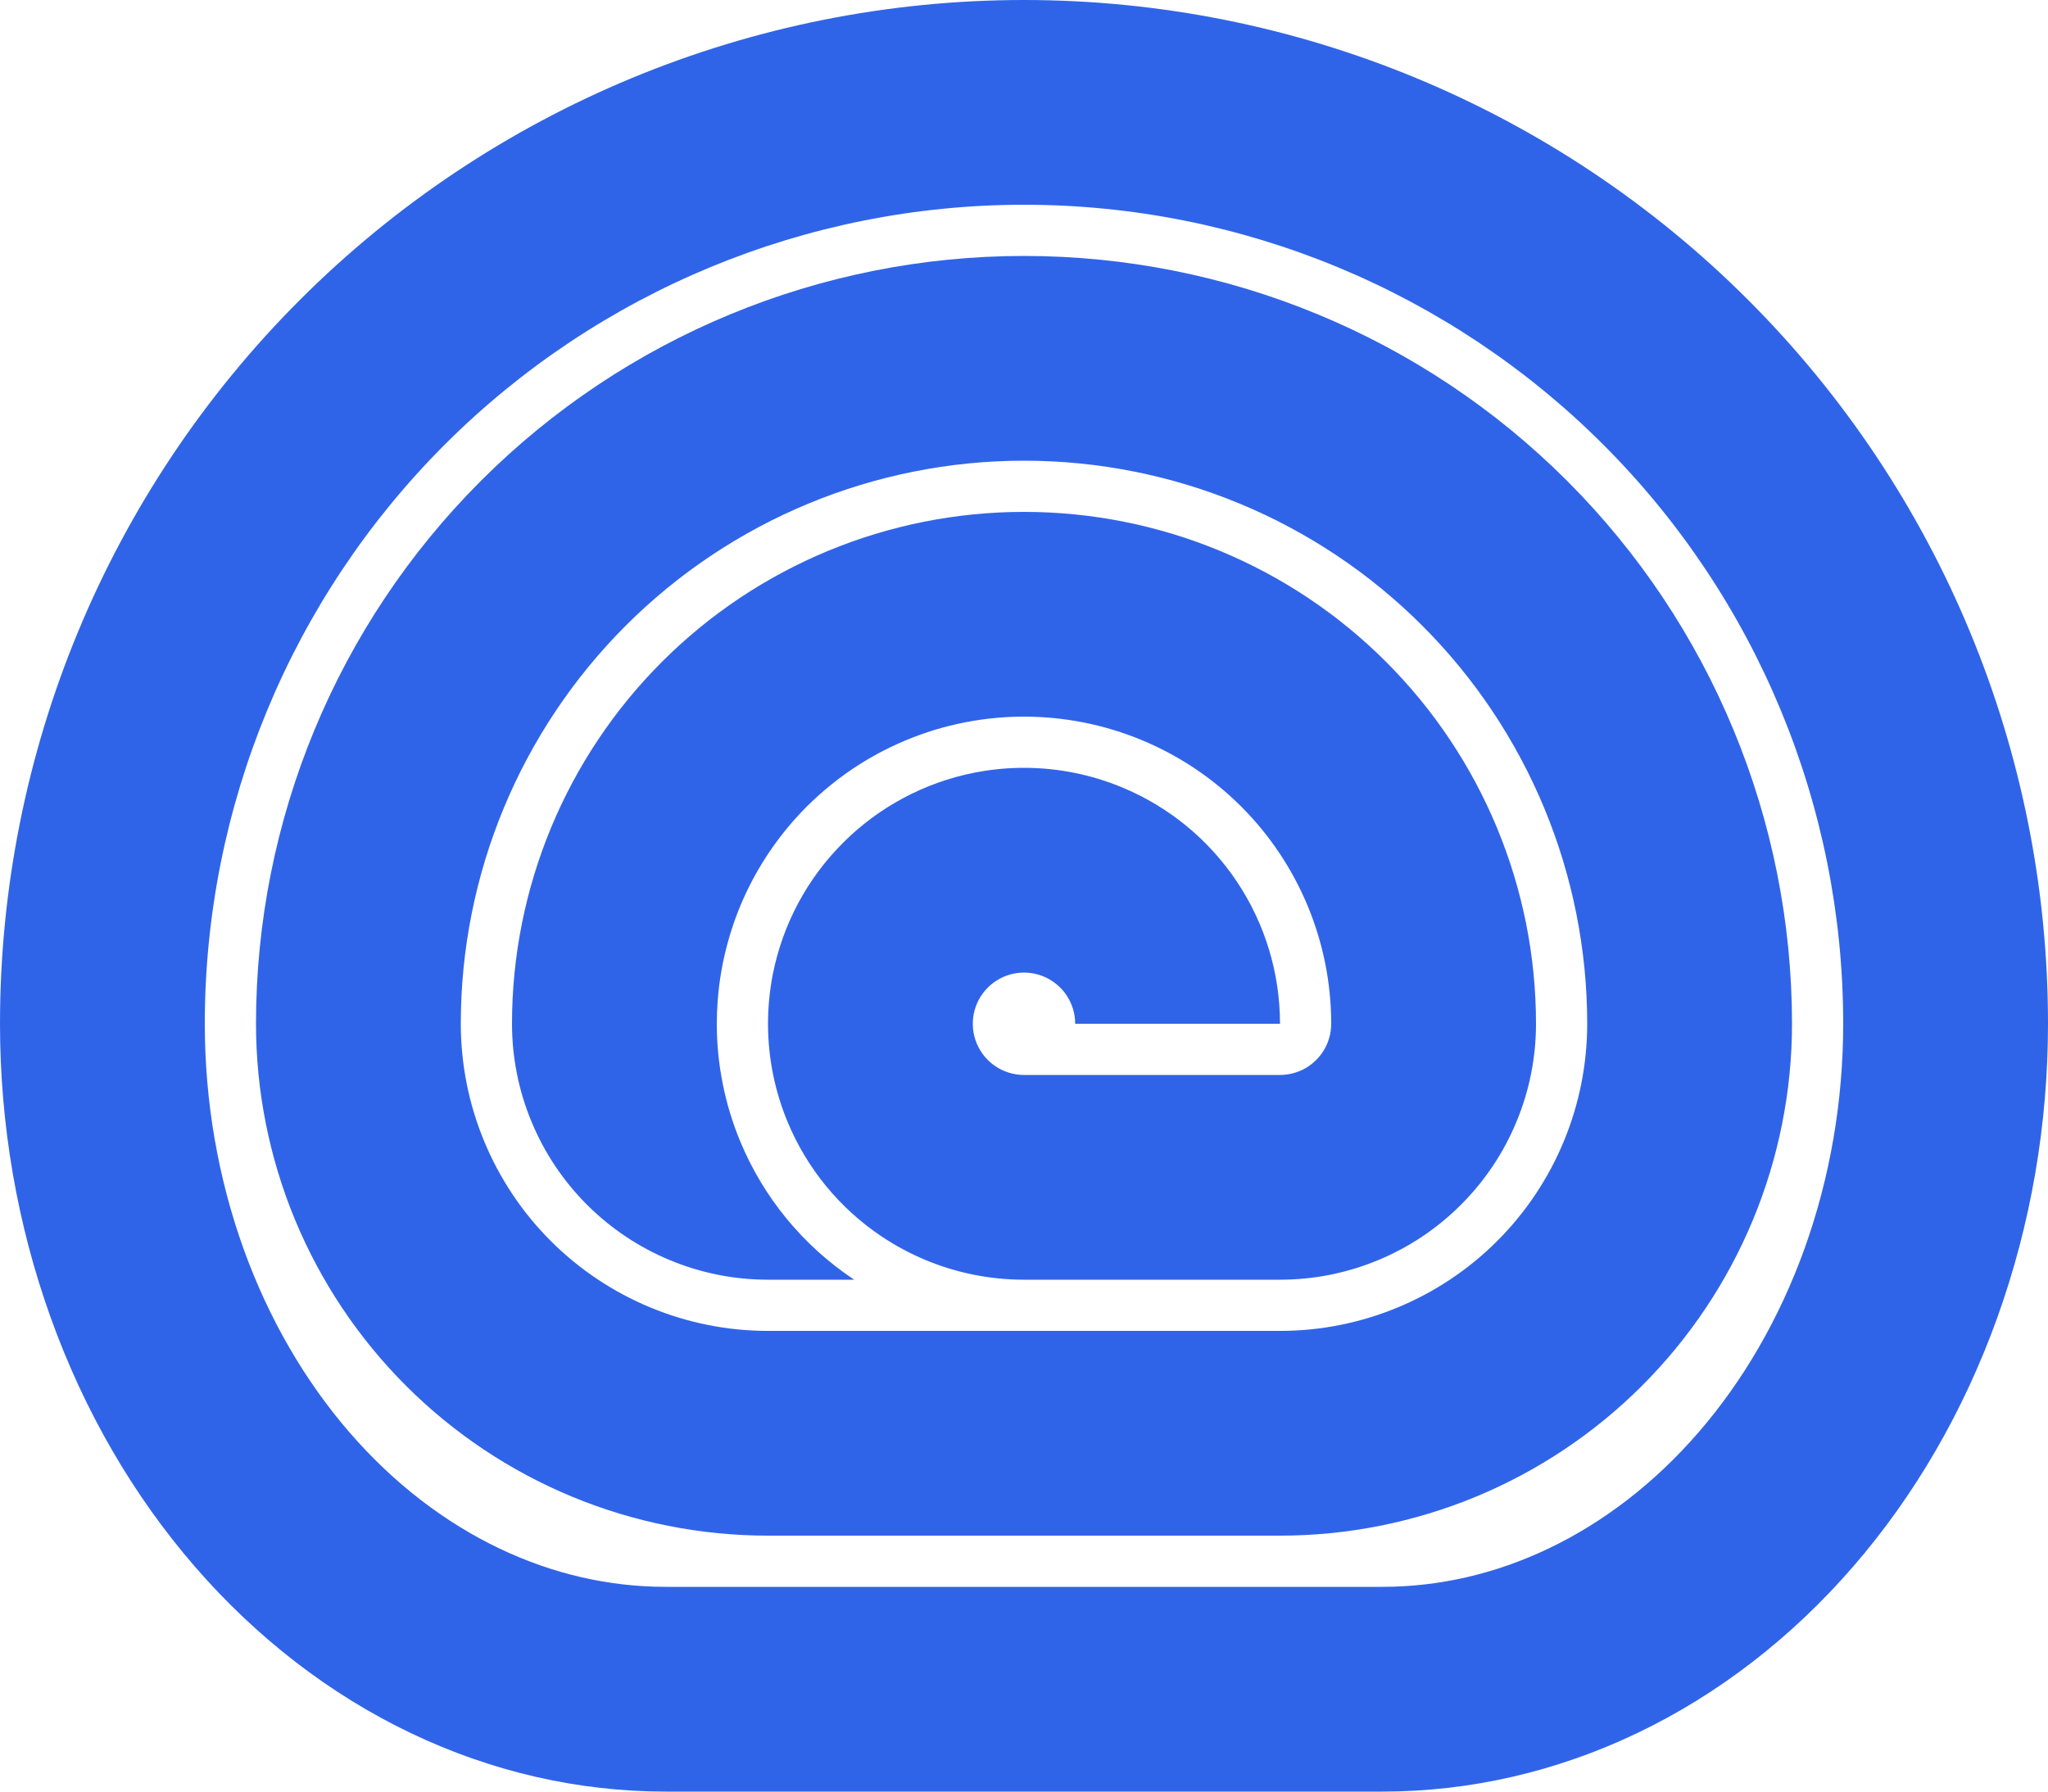
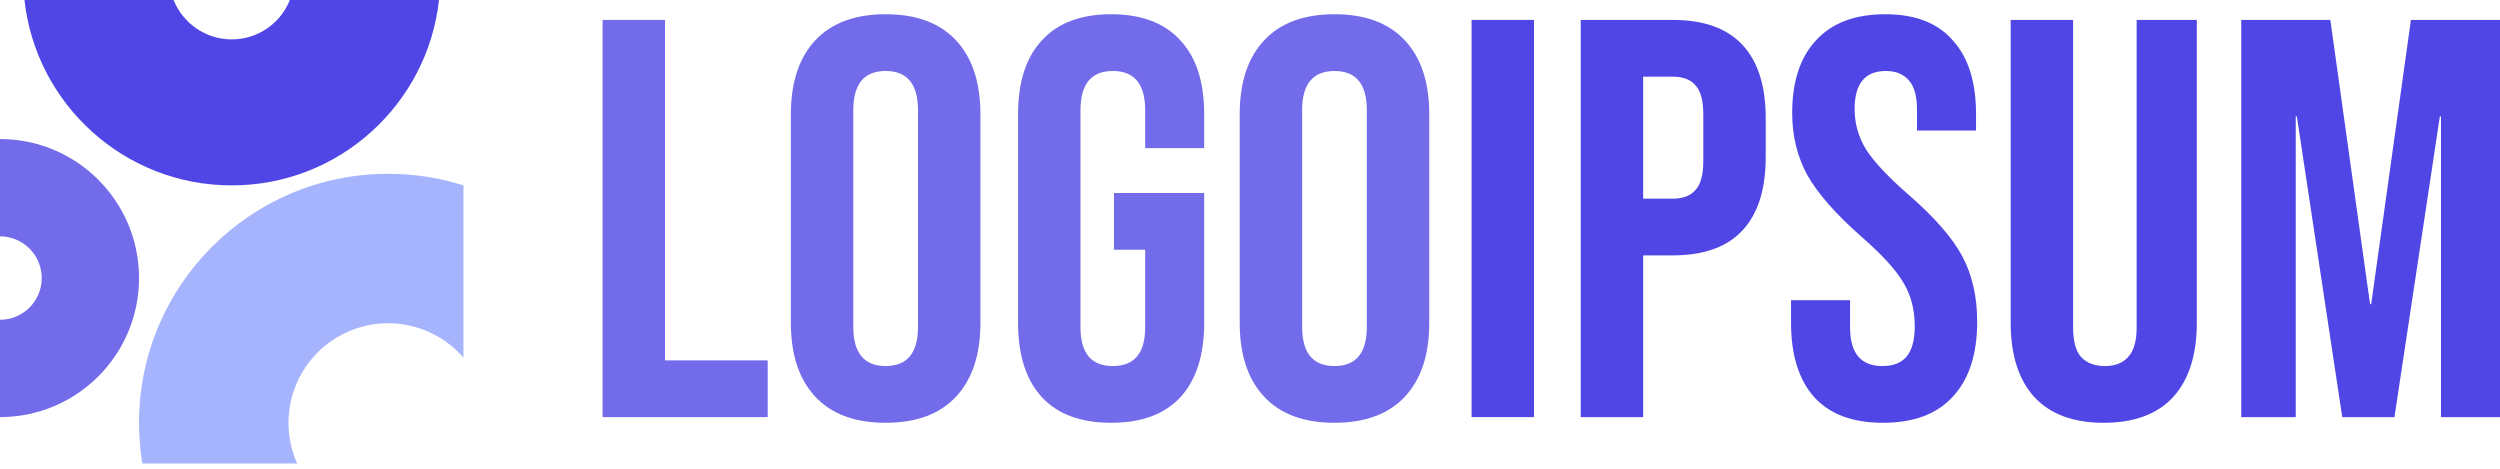
- <svg xmlns="http://www.w3.org/2000/svg" id="logo-83" width="40" height="35" viewBox="0 0 40 35" fill="none">
-   <path class="ccustom" fill-rule="evenodd" clip-rule="evenodd" d="M25 30C26.313 30 27.614 29.741 28.827 29.239C30.04 28.736 31.142 28 32.071 27.071C33 26.142 33.736 25.04 34.239 23.827C34.741 22.614 35 21.313 35 20C35 16.022 33.42 12.206 30.607 9.393C27.794 6.58 23.978 5 20 5C16.022 5 12.206 6.58 9.393 9.393C6.58 12.206 5 16.022 5 20C5 21.313 5.259 22.614 5.761 23.827C6.264 25.04 7 26.142 7.929 27.071C8.858 28 9.96 28.736 11.173 29.239C12.386 29.741 13.687 30 15 30H25ZM20 9C17.083 9 14.285 10.159 12.222 12.222C10.159 14.285 9 17.083 9 20C9 20.788 9.155 21.568 9.457 22.296C9.758 23.024 10.2 23.686 10.757 24.243C11.315 24.8 11.976 25.242 12.704 25.543C13.432 25.845 14.212 26 15 26H25C25.788 26 26.568 25.845 27.296 25.543C28.024 25.242 28.686 24.8 29.243 24.243C29.8 23.686 30.242 23.024 30.543 22.296C30.845 21.568 31 20.788 31 20C31 17.083 29.841 14.285 27.778 12.222C25.715 10.159 22.917 9 20 9Z" fill="#3064E8" />
-   <path class="ccustom" fill-rule="evenodd" clip-rule="evenodd" d="M13 35C11.293 35 9.602 34.612 8.025 33.858C6.448 33.104 5.015 32 3.808 30.607C2.6 29.214 1.643 27.56 0.99 25.74C0.336 23.92 0 21.97 0 20C0 14.696 2.107 9.609 5.858 5.858C9.609 2.107 14.696 0 20 0C25.304 0 30.391 2.107 34.142 5.858C37.893 9.609 40 14.696 40 20C40 21.97 39.664 23.92 39.01 25.74C38.357 27.56 37.4 29.214 36.192 30.607C34.985 32 33.552 33.104 31.975 33.858C30.398 34.612 28.707 35 27 35H13ZM8.686 8.686C11.687 5.686 15.757 4 20 4C24.244 4 28.313 5.686 31.314 8.686C34.314 11.687 36 15.757 36 20C36 21.518 35.74 23.011 35.246 24.389C34.751 25.767 34.038 26.985 33.17 27.987C32.303 28.987 31.305 29.745 30.25 30.249C29.198 30.752 28.096 31 27 31H13C11.904 31 10.802 30.752 9.75 30.249C8.695 29.745 7.697 28.987 6.83 27.987C5.962 26.985 5.249 25.767 4.754 24.389C4.26 23.011 4 21.518 4 20C4 15.757 5.686 11.687 8.686 8.686Z" fill="#3064E8" />
-   <path class="ccustom" d="M25 25H19.996C19.66 25 19.326 24.965 19 24.899C18.368 24.77 17.764 24.519 17.222 24.157C16.4 23.608 15.759 22.827 15.381 21.913C15.258 21.617 15.165 21.311 15.101 21C14.969 20.352 14.966 19.68 15.096 19.024C15.289 18.055 15.765 17.164 16.465 16.465C17.164 15.765 18.055 15.289 19.024 15.096C19.055 15.09 19.085 15.084 19.116 15.079C19.409 15.026 19.705 15 20 15C20.654 15 21.304 15.128 21.913 15.381C22.827 15.759 23.608 16.4 24.157 17.222C24.707 18.044 25 19.011 25 20H21C21 19.802 20.941 19.609 20.831 19.444C20.722 19.28 20.565 19.152 20.383 19.076C20.2 19 19.999 18.981 19.805 19.019C19.611 19.058 19.433 19.153 19.293 19.293C19.153 19.433 19.058 19.611 19.019 19.805C18.981 19.999 19 20.2 19.076 20.383C19.152 20.565 19.28 20.722 19.444 20.831C19.609 20.941 19.802 21 20 21H25C25.131 21 25.261 20.974 25.383 20.924C25.504 20.874 25.614 20.8 25.707 20.707C25.8 20.614 25.874 20.504 25.924 20.383C25.974 20.261 26 20.131 26 20C26 18.409 25.368 16.883 24.243 15.757C23.117 14.632 21.591 14 20 14C19.827 14 19.656 14.007 19.485 14.022C19.066 14.058 18.654 14.138 18.255 14.259C17.863 14.379 17.484 14.538 17.124 14.734C16.712 14.959 16.326 15.233 15.973 15.552C15.9 15.619 15.828 15.687 15.757 15.757C15.265 16.25 14.867 16.819 14.575 17.436C14.429 17.745 14.31 18.066 14.219 18.396C14.114 18.772 14.046 19.16 14.017 19.554C14.006 19.702 14 19.851 14 20C14 20.784 14.154 21.565 14.457 22.296C14.911 23.392 15.68 24.329 16.667 24.989C16.672 24.993 16.678 24.996 16.683 25H15C14.343 25 13.693 24.871 13.087 24.619C12.48 24.368 11.929 24 11.464 23.535C11 23.071 10.632 22.52 10.381 21.913C10.129 21.307 10 20.657 10 20C10 17.348 11.054 14.804 12.929 12.929C14.804 11.054 17.348 10 20 10C22.652 10 25.196 11.054 27.071 12.929C28.946 14.804 30 17.348 30 20C30 20.657 29.871 21.307 29.619 21.913C29.368 22.52 29 23.071 28.535 23.535C28.071 24 27.52 24.368 26.913 24.619C26.307 24.871 25.657 25 25 25Z" fill="#3064E8" />
+ <svg xmlns="http://www.w3.org/2000/svg" id="logo-43" width="160" height="30" viewBox="0 0 160 30" fill="none">
+   <path d="M38.566 1.275H42.56V23.064H49.133V26.695H38.566V1.275Z" fill="#726BEA" class="ccompli1" />
+   <path d="M56.681 27.058C54.72 27.058 53.219 26.502 52.178 25.388C51.137 24.274 50.617 22.701 50.617 20.667V7.303C50.617 5.269 51.137 3.696 52.178 2.582C53.219 1.468 54.72 0.911 56.681 0.911C58.642 0.911 60.143 1.468 61.184 2.582C62.225 3.696 62.746 5.269 62.746 7.303V20.667C62.746 22.701 62.225 24.274 61.184 25.388C60.143 26.502 58.642 27.058 56.681 27.058ZM56.681 23.427C58.061 23.427 58.751 22.592 58.751 20.921V7.049C58.751 5.378 58.061 4.543 56.681 4.543C55.301 4.543 54.611 5.378 54.611 7.049V20.921C54.611 22.592 55.301 23.427 56.681 23.427Z" fill="#726BEA" class="ccompli1" />
+   <path d="M71.112 27.058C69.176 27.058 67.699 26.514 66.682 25.424C65.665 24.311 65.157 22.725 65.157 20.667V7.303C65.157 5.245 65.665 3.671 66.682 2.582C67.699 1.468 69.176 0.911 71.112 0.911C73.049 0.911 74.526 1.468 75.543 2.582C76.56 3.671 77.068 5.245 77.068 7.303V9.482H73.291V7.049C73.291 5.378 72.601 4.543 71.221 4.543C69.841 4.543 69.151 5.378 69.151 7.049V20.957C69.151 22.604 69.841 23.427 71.221 23.427C72.601 23.427 73.291 22.604 73.291 20.957V15.982H71.294V12.351H77.068V20.667C77.068 22.725 76.56 24.311 75.543 25.424C74.526 26.514 73.049 27.058 71.112 27.058Z" fill="#726BEA" class="ccompli1" />
+   <path d="M85.407 27.058C83.446 27.058 81.945 26.502 80.904 25.388C79.863 24.274 79.342 22.701 79.342 20.667V7.303C79.342 5.269 79.863 3.696 80.904 2.582C81.945 1.468 83.446 0.911 85.407 0.911C87.368 0.911 88.869 1.468 89.91 2.582C90.951 3.696 91.472 5.269 91.472 7.303V20.667C91.472 22.701 90.951 24.274 89.91 25.388C88.869 26.502 87.368 27.058 85.407 27.058ZM85.407 23.427C86.787 23.427 87.477 22.592 87.477 20.921V7.049C87.477 5.378 86.787 4.543 85.407 4.543C84.027 4.543 83.337 5.378 83.337 7.049V20.921C83.337 22.592 84.027 23.427 85.407 23.427Z" fill="#726BEA" class="ccompli1" />
+   <path d="M94.181 1.275H98.175V26.695H94.181V1.275Z" fill="#4F46E5" class="ccustom" />
+   <path d="M101.167 1.275H107.05C109.035 1.275 110.524 1.807 111.517 2.873C112.51 3.938 113.006 5.499 113.006 7.557V10.063C113.006 12.121 112.51 13.682 111.517 14.748C110.524 15.813 109.035 16.345 107.05 16.345H105.162V26.695H101.167V1.275ZM107.05 12.714C107.704 12.714 108.188 12.532 108.503 12.169C108.842 11.806 109.011 11.189 109.011 10.317V7.303C109.011 6.431 108.842 5.814 108.503 5.451C108.188 5.088 107.704 4.906 107.05 4.906H105.162V12.714H107.05Z" fill="#4F46E5" class="ccustom" />
+   <path d="M120.51 27.058C118.574 27.058 117.109 26.514 116.116 25.424C115.124 24.311 114.627 22.725 114.627 20.667V19.214H118.404V20.957C118.404 22.604 119.094 23.427 120.474 23.427C121.152 23.427 121.66 23.233 121.999 22.846C122.362 22.434 122.544 21.781 122.544 20.885C122.544 19.82 122.302 18.887 121.818 18.089C121.334 17.265 120.438 16.285 119.13 15.147C117.484 13.694 116.334 12.387 115.68 11.225C115.027 10.039 114.7 8.707 114.7 7.23C114.7 5.221 115.208 3.671 116.225 2.582C117.242 1.468 118.719 0.911 120.656 0.911C122.568 0.911 124.009 1.468 124.977 2.582C125.97 3.671 126.466 5.245 126.466 7.303V8.356H122.689V7.049C122.689 6.177 122.52 5.548 122.181 5.16C121.842 4.749 121.346 4.543 120.692 4.543C119.36 4.543 118.695 5.354 118.695 6.976C118.695 7.896 118.937 8.756 119.421 9.555C119.929 10.353 120.837 11.322 122.145 12.46C123.815 13.912 124.965 15.232 125.595 16.418C126.224 17.604 126.539 18.996 126.539 20.594C126.539 22.676 126.018 24.274 124.977 25.388C123.96 26.502 122.471 27.058 120.51 27.058Z" fill="#4F46E5" class="ccustom" />
+   <path d="M134.64 27.058C132.703 27.058 131.226 26.514 130.209 25.424C129.192 24.311 128.684 22.725 128.684 20.667V1.275H132.679V20.957C132.679 21.829 132.848 22.459 133.187 22.846C133.55 23.233 134.059 23.427 134.712 23.427C135.366 23.427 135.862 23.233 136.201 22.846C136.564 22.459 136.746 21.829 136.746 20.957V1.275H140.595V20.667C140.595 22.725 140.087 24.311 139.07 25.424C138.053 26.514 136.576 27.058 134.64 27.058Z" fill="#4F46E5" class="ccustom" />
+   <path d="M143.44 1.275H149.142L151.684 19.468H151.756L154.299 1.275H160V26.695H156.223V7.448H156.151L153.245 26.695H149.904L146.999 7.448H146.927V26.695H143.44V1.275Z" fill="#4F46E5" class="ccustom" />
+   <path d="M0 26.695C4.914 26.695 8.898 22.711 8.898 17.797C8.898 12.882 4.914 8.898 0 8.898V15.127C1.474 15.127 2.67 16.323 2.67 17.797C2.67 19.271 1.474 20.466 0 20.466V26.695Z" fill="#726BEA" class="ccompli1" />
+   <path d="M29.661 11.865C28.141 11.383 26.521 11.123 24.841 11.123C16.036 11.123 8.898 18.261 8.898 27.066C8.898 27.95 8.97 28.817 9.109 29.661H19.015C18.661 28.869 18.464 27.99 18.464 27.066C18.464 23.544 21.319 20.689 24.841 20.689C26.766 20.689 28.492 21.542 29.661 22.89V11.865Z" fill="#A5B4FC" class="ccompli2" />
+   <path d="M1.565 0C2.302 6.674 7.96 11.865 14.831 11.865C21.701 11.865 27.359 6.674 28.097 0H18.551C17.962 1.477 16.518 2.521 14.831 2.521C13.143 2.521 11.699 1.477 11.11 0H1.565Z" fill="#4F46E5" class="ccustom" />
</svg>
